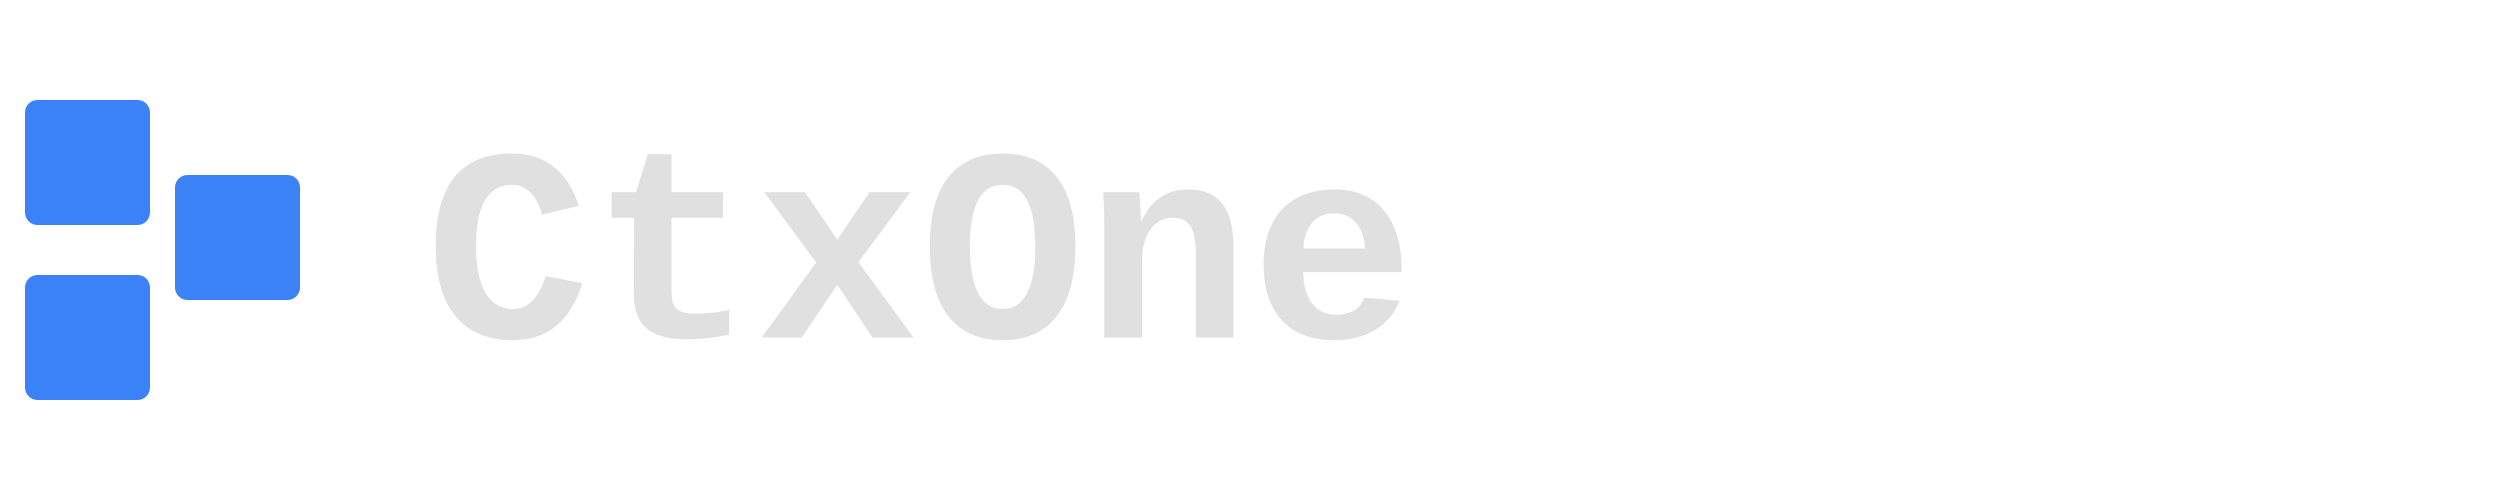
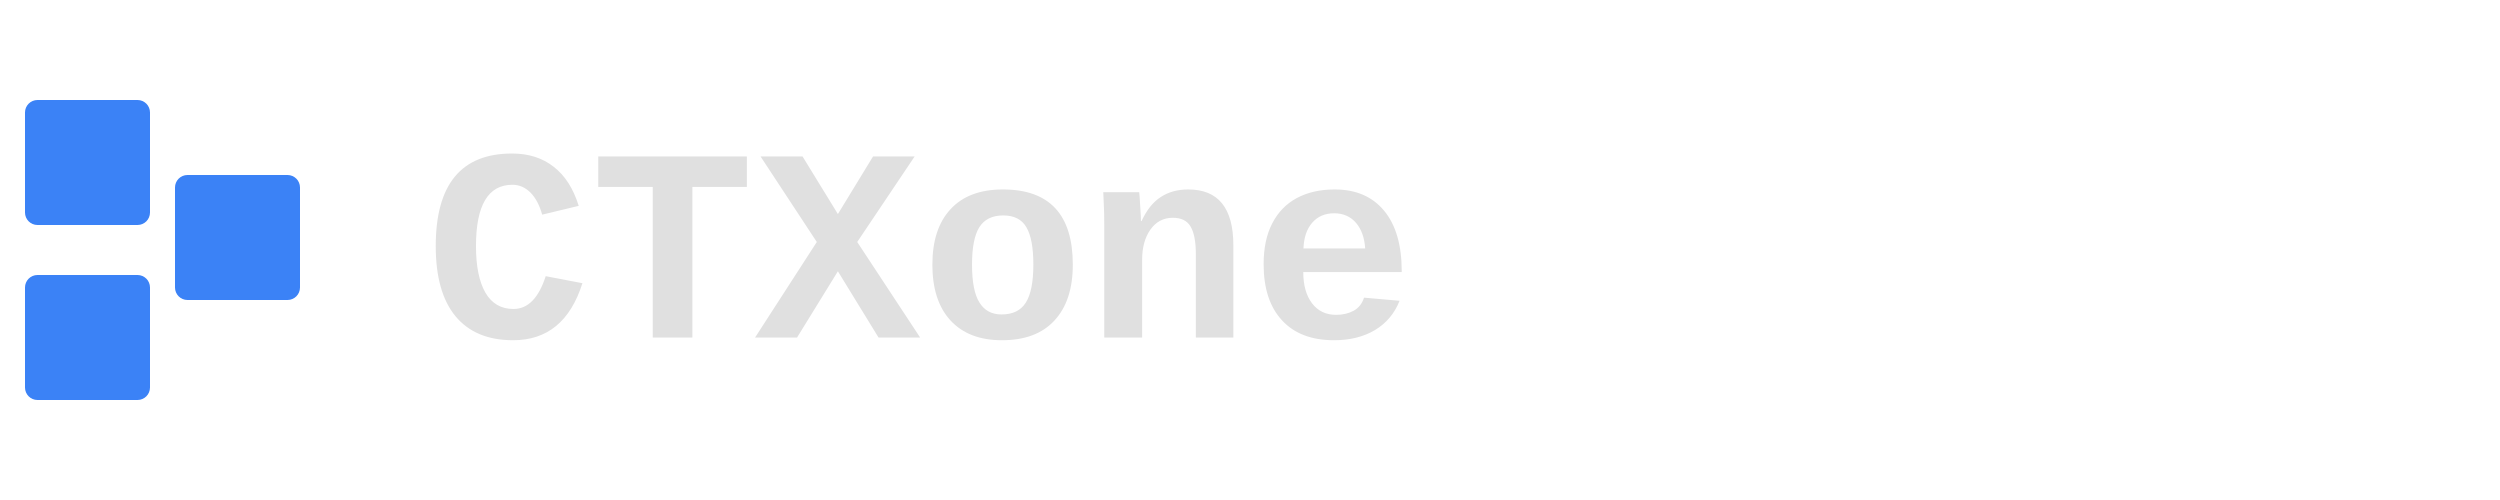
- <svg xmlns="http://www.w3.org/2000/svg" viewBox="0 0 200 40" width="200" height="40" role="img" aria-label="CtxOne">
+ <svg xmlns="http://www.w3.org/2000/svg" viewBox="0 0 200 40" width="200" height="40" role="img" aria-label="CTXone">
  <defs>
    <style>
      .mark { fill: #3b82f6; }
      .wordmark { fill: #e0e0e0; font-family: ui-monospace, SFMono-Regular, Menlo, Monaco, Consolas, 'Liberation Mono', monospace; font-size: 22px; font-weight: 700; }
    </style>
  </defs>
  <g class="mark">
    <rect x="2" y="8" width="10" height="10" rx="1" />
    <rect x="14" y="14" width="10" height="10" rx="1" />
    <rect x="2" y="22" width="10" height="10" rx="1" />
  </g>
-   <text x="34" y="27" class="wordmark">CtxOne</text>
+   <text x="34" y="27" class="wordmark">CTXone</text>
</svg>
